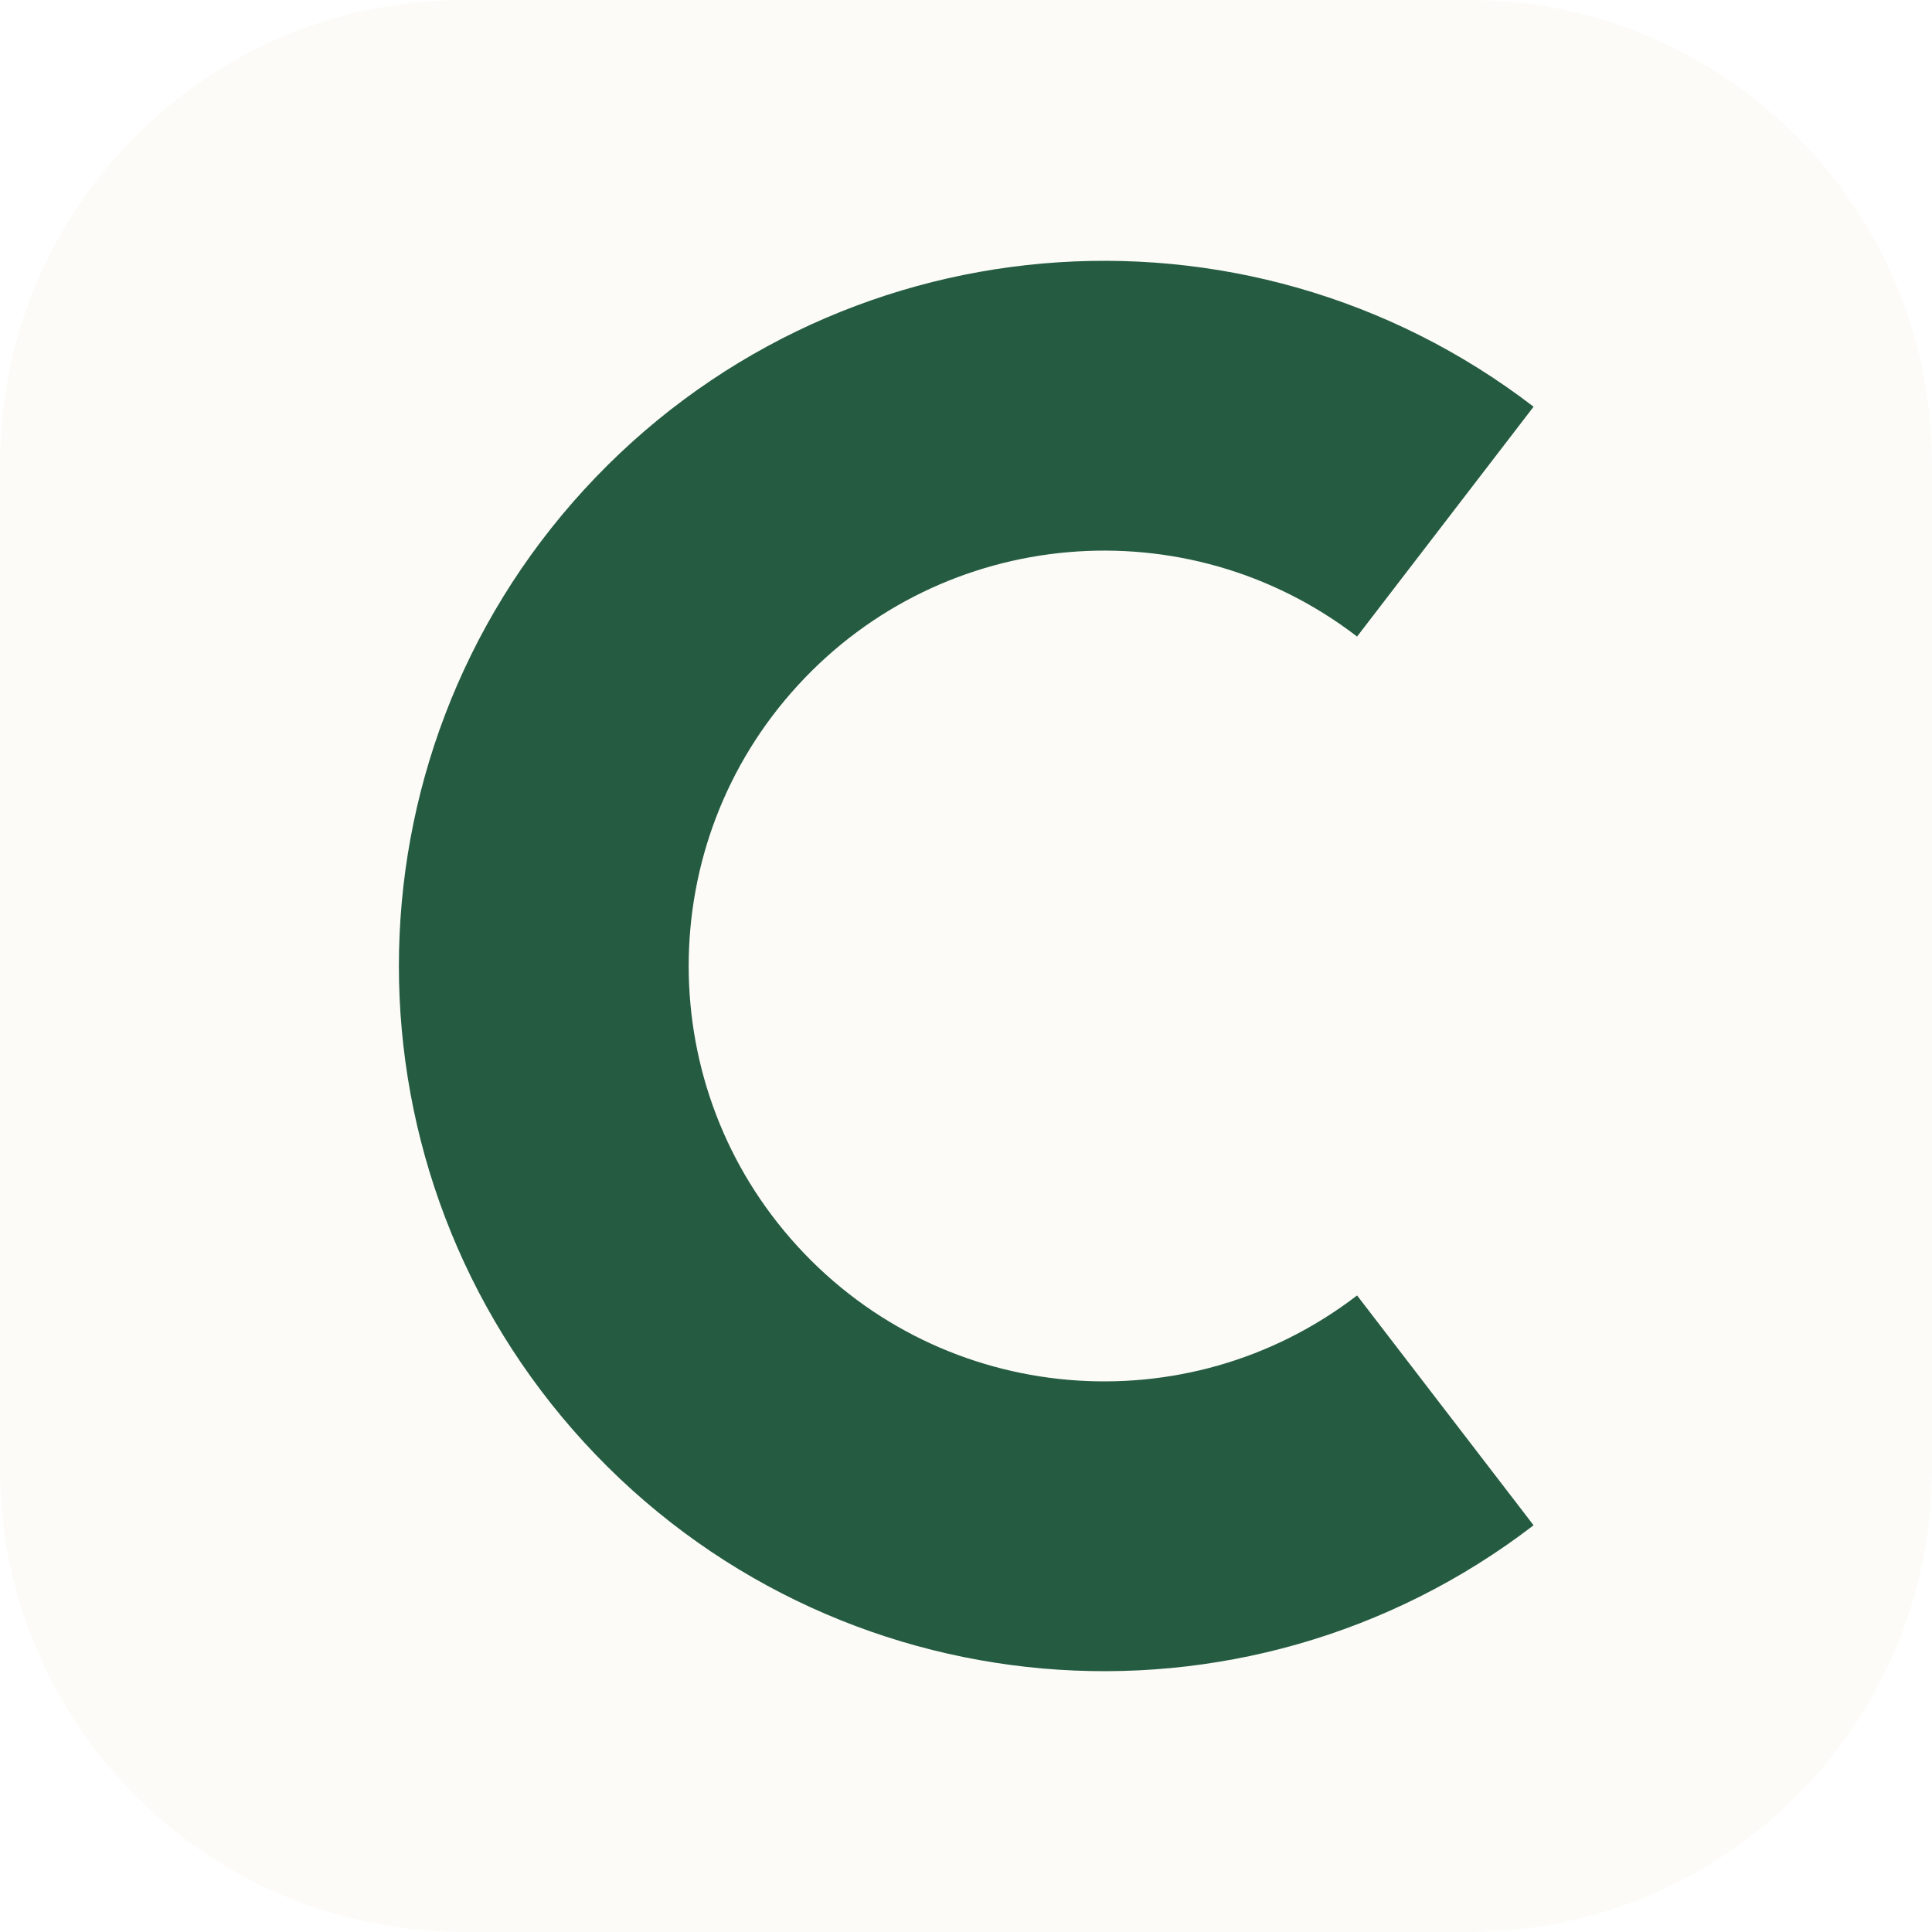
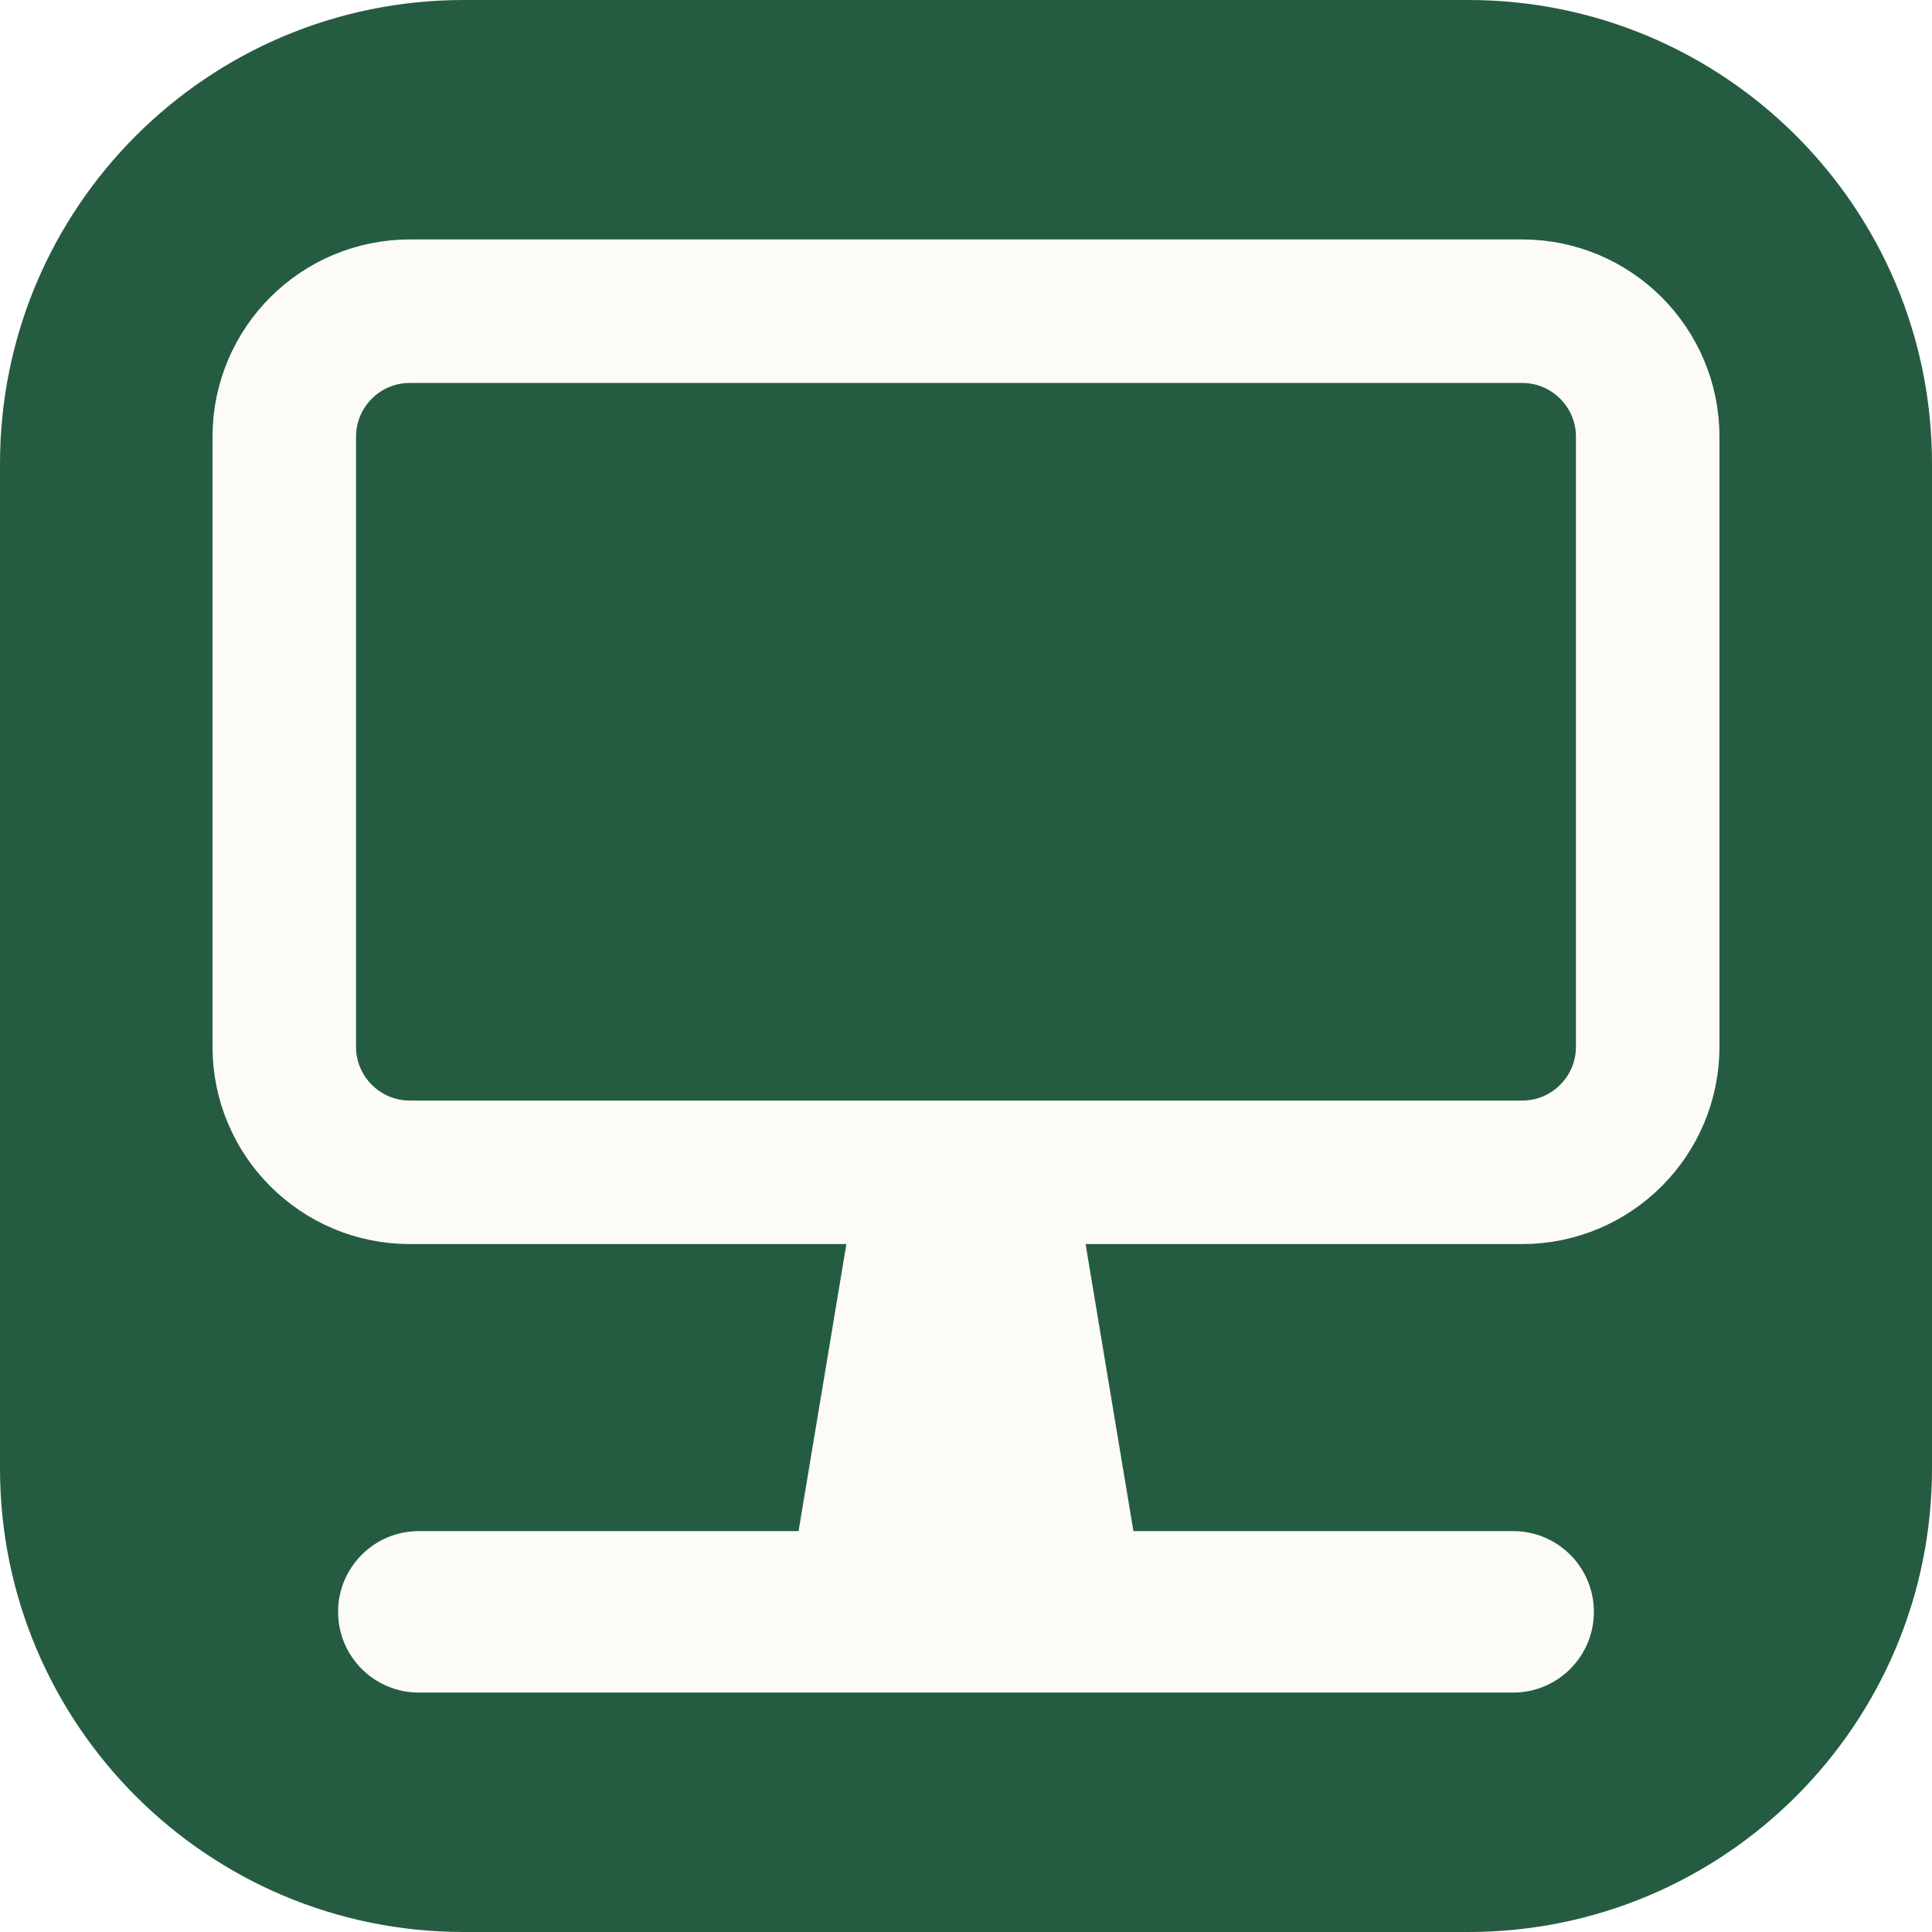
- <svg xmlns="http://www.w3.org/2000/svg" viewBox="0 0 100 100" width="512" height="512" role="img" aria-label="Caelestis">
-   <rect width="100" height="100" rx="24" fill="#FCFBF8" />
-   <g transform="translate(7.15 0) scale(1)">
-     <path d="M67.66 27 A29 29 0 1 0 67.66 73" fill="none" stroke="#255C41" stroke-width="15" />
+ <svg xmlns="http://www.w3.org/2000/svg" viewBox="0 0 100 100" width="1000" height="1000" role="img" aria-label="Caelestis, L'Écran planté">
+   <rect width="100" height="100" rx="24" fill="#255C41" />
+   <g transform="translate(3.571 8.679) scale(0.92857)">
+     <path d="M12 15A7 7 0 0 1 19 8L81 8A7 7 0 0 1 88 15L88 49A7 7 0 0 1 81 56L19 56A7 7 0 0 1 12 49Z" fill="none" stroke="#FCFBF8" stroke-width="8" />
+     <path d="M44 56L40 80L60 80L56 56Z" fill="#FCFBF8" />
+     <rect x="15" y="76" width="70" height="9" rx="4.5" fill="#FCFBF8" />
  </g>
</svg>
